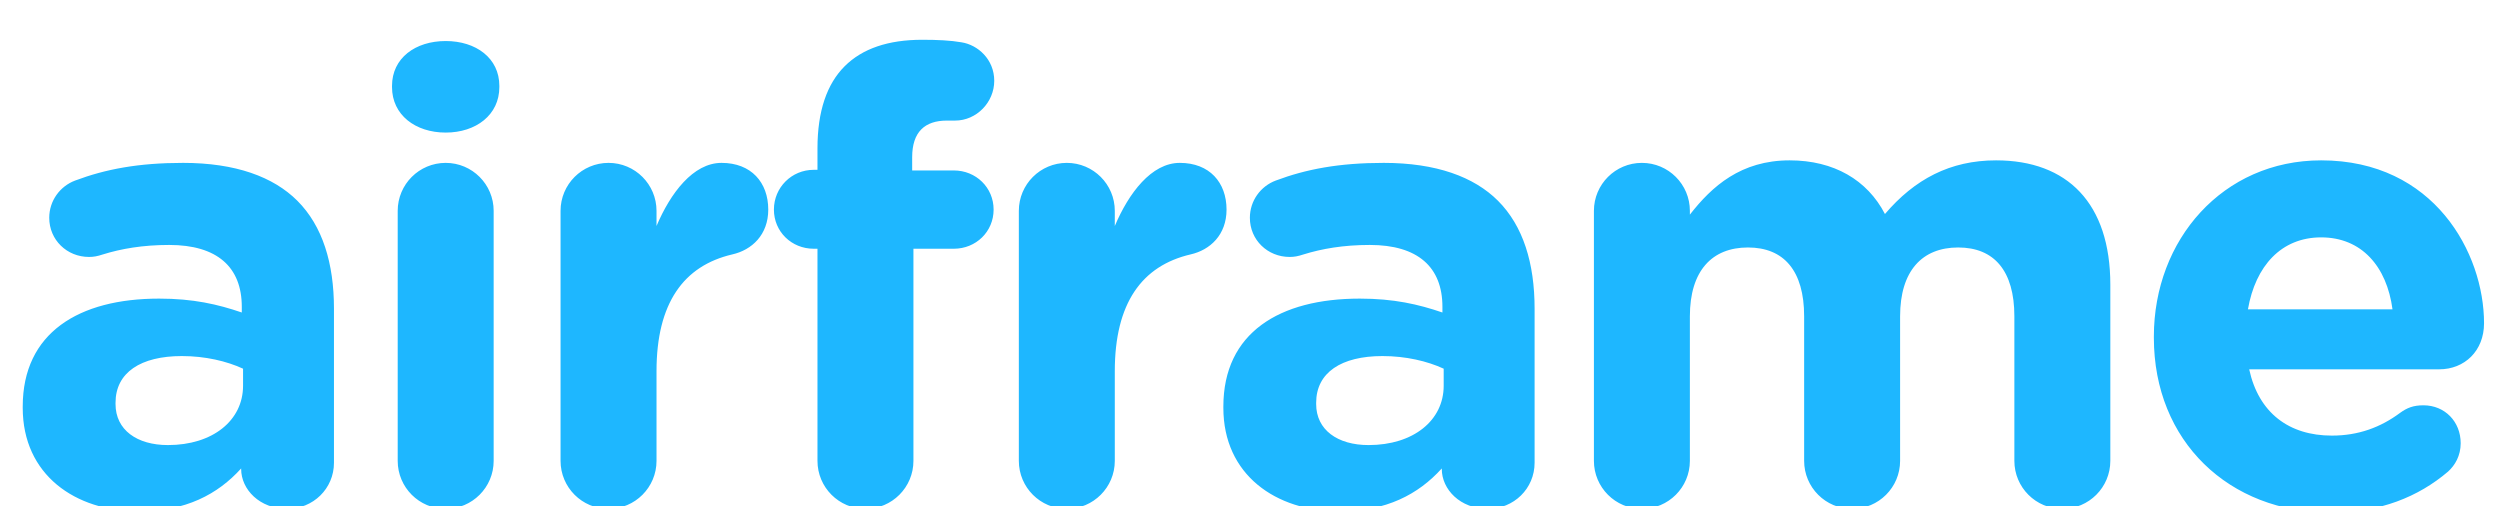
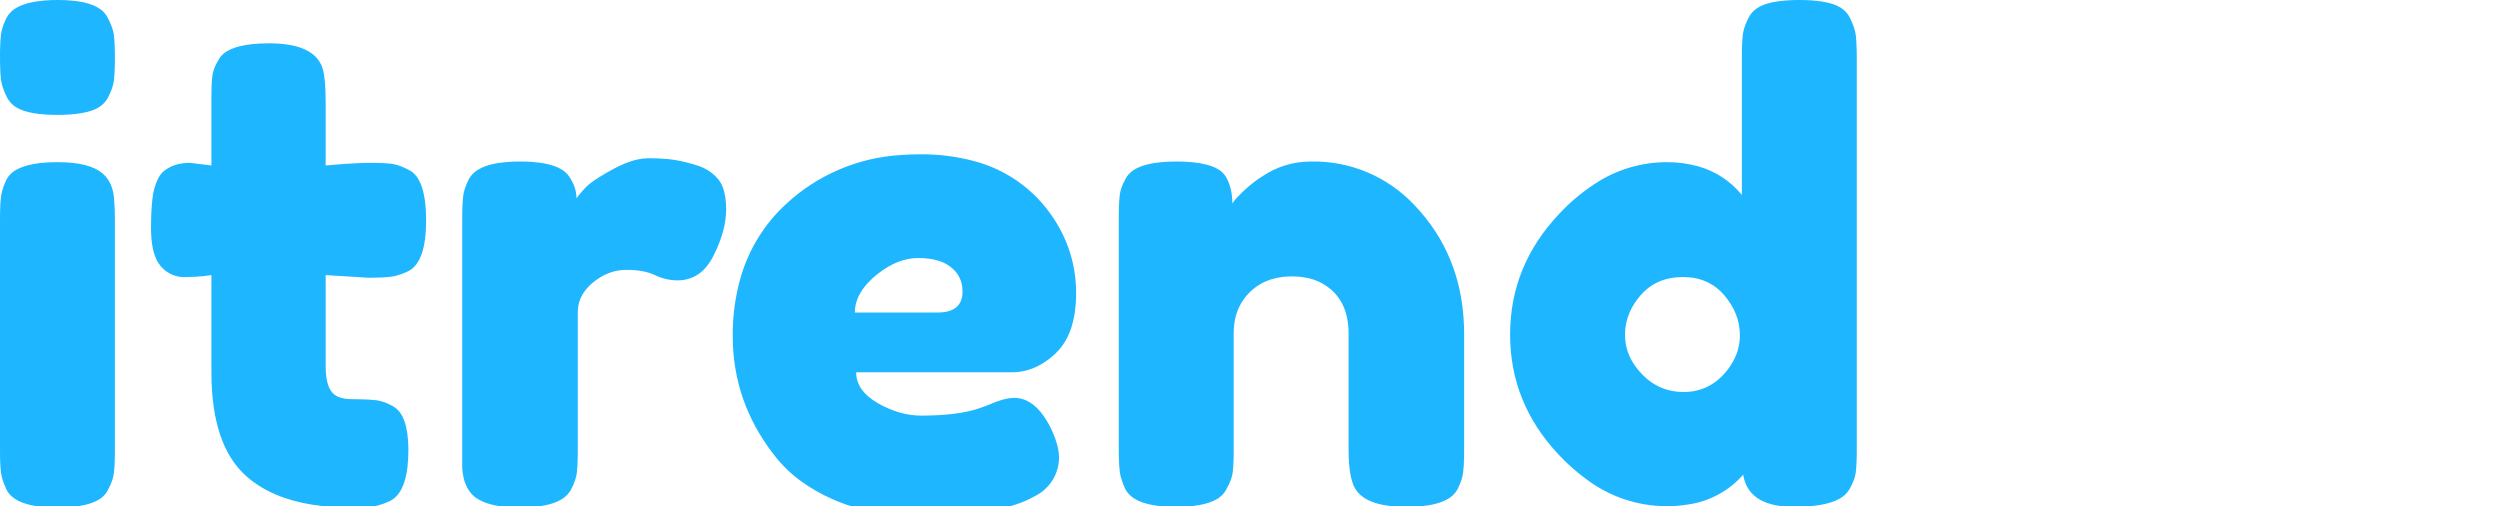
<svg xmlns="http://www.w3.org/2000/svg" version="1.1" viewBox="0 0 99 20" width="99px" height="20px">
-   <g fill="#1EB7FF" fill-rule="evenodd">
-     <path d="m5.5 20.25c-2.525 0-4.6-1.45-4.6-4.1v-0.05c0-2.925 2.225-4.275 5.4-4.275 1.35 0 2.325 0.225 3.275 0.55v-0.225c0-1.575-0.975-2.45-2.875-2.45-1.05 0-1.9 0.15-2.625 0.375-0.225 0.075-0.375 0.1-0.55 0.1-0.875 0-1.575-0.675-1.575-1.55 0-0.675 0.425-1.25 1.025-1.475 1.2-0.45 2.5-0.7 4.275-0.7 2.075 0 3.575 0.55 4.525 1.5 1 1 1.45 2.475 1.45 4.275v6.1c0 1.025-0.825 1.825-1.85 1.825-1.1 0-1.825-0.775-1.825-1.575v-0.025c-0.925 1.025-2.2 1.7-4.05 1.7zm1.15-2.625c1.775 0 2.975-0.975 2.975-2.35v-0.675c-0.65-0.3-1.5-0.5-2.425-0.5-1.625 0-2.625 0.65-2.625 1.85v0.05c0 1.025 0.85 1.625 2.075 1.625zm8.874-14.175v-0.05c0-1.1 0.925-1.775 2.125-1.775s2.125 0.675 2.125 1.775v0.05c0 1.1-0.925 1.8-2.125 1.8s-2.125-0.7-2.125-1.8zm0.225 14.8v-9.9c0-1.05 0.85-1.9 1.9-1.9s1.9 0.85 1.9 1.9v9.9c0 1.05-0.85 1.9-1.9 1.9s-1.9-0.85-1.9-1.9zm6.449 0v-9.9c0-1.05 0.85-1.9 1.9-1.9s1.9 0.85 1.9 1.9v0.6c0.55-1.3 1.45-2.5 2.575-2.5 1.175 0 1.85 0.775 1.85 1.85 0 1-0.65 1.6-1.425 1.775-1.925 0.45-3 1.925-3 4.625v3.55c0 1.05-0.85 1.9-1.9 1.9s-1.9-0.85-1.9-1.9zm10.174 0v-8.4h-0.15c-0.875 0-1.575-0.675-1.575-1.55s0.7-1.575 1.575-1.575h0.15v-0.85c0-1.475 0.375-2.55 1.075-3.25s1.725-1.05 3.075-1.05c0.6 0 1.125 0.025 1.55 0.1 0.65 0.1 1.3 0.675 1.3 1.525s-0.7 1.575-1.55 1.575h-0.325c-0.875 0-1.375 0.45-1.375 1.45v0.525h1.65c0.875 0 1.575 0.675 1.575 1.55s-0.7 1.55-1.575 1.55h-1.6v8.4c0 1.05-0.85 1.9-1.9 1.9s-1.9-0.85-1.9-1.9zm7.974 0v-9.9c0-1.05 0.85-1.9 1.9-1.9s1.9 0.85 1.9 1.9v0.6c0.55-1.3 1.45-2.5 2.575-2.5 1.175 0 1.85 0.775 1.85 1.85 0 1-0.65 1.6-1.425 1.775-1.925 0.45-3 1.925-3 4.625v3.55c0 1.05-0.85 1.9-1.9 1.9s-1.9-0.85-1.9-1.9zm12.699 2c-2.525 0-4.6-1.45-4.6-4.1v-0.05c0-2.925 2.225-4.275 5.4-4.275 1.35 0 2.325 0.225 3.275 0.55v-0.225c0-1.575-0.975-2.45-2.875-2.45-1.05 0-1.9 0.15-2.625 0.375-0.225 0.075-0.375 0.1-0.55 0.1-0.875 0-1.575-0.675-1.575-1.55 0-0.675 0.425-1.25 1.025-1.475 1.2-0.45 2.5-0.7 4.275-0.7 2.075 0 3.575 0.55 4.525 1.5 1 1 1.45 2.475 1.45 4.275v6.1c0 1.025-0.825 1.825-1.85 1.825-1.1 0-1.825-0.775-1.825-1.575v-0.025c-0.925 1.025-2.2 1.7-4.05 1.7zm1.15-2.625c1.775 0 2.975-0.975 2.975-2.35v-0.675c-0.65-0.3-1.5-0.5-2.425-0.5-1.625 0-2.625 0.65-2.625 1.85v0.05c0 1.025 0.85 1.625 2.075 1.625zm8.924 0.625v-9.9c0-1.05 0.85-1.9 1.9-1.9s1.9 0.85 1.9 1.9v0.15c0.875-1.125 2.025-2.15 3.95-2.15 1.75 0 3.075 0.775 3.775 2.125 1.175-1.375 2.575-2.125 4.4-2.125 2.825 0 4.525 1.7 4.525 4.925v6.975c0 1.05-0.85 1.9-1.9 1.9s-1.9-0.85-1.9-1.9v-5.725c0-1.8-0.8-2.725-2.225-2.725s-2.3 0.925-2.3 2.725v5.725c0 1.05-0.85 1.9-1.9 1.9s-1.9-0.85-1.9-1.9v-5.725c0-1.8-0.8-2.725-2.225-2.725s-2.3 0.925-2.3 2.725v5.725c0 1.05-0.85 1.9-1.9 1.9s-1.9-0.85-1.9-1.9zm25.899-6h5.725c-0.225-1.7-1.225-2.85-2.825-2.85-1.575 0-2.6 1.125-2.9 2.85zm7.925 6.425c-1.175 1-2.7 1.625-4.65 1.625-4.025 0-7-2.825-7-6.925v-0.05c0-3.825 2.725-6.975 6.625-6.975 4.475 0 6.45 3.675 6.45 6.45 0 1.1-0.775 1.825-1.775 1.825h-7.525c0.375 1.725 1.575 2.625 3.275 2.625 1.05 0 1.925-0.325 2.7-0.9 0.275-0.2 0.525-0.3 0.925-0.3 0.85 0 1.475 0.65 1.475 1.5 0 0.5-0.225 0.875-0.5 1.125z" />
+   <g id="svgGroup" fill="#1EB7FF" fill-rule="evenodd">
+     <path d="M 57.98 13.234 L 57.98 17.81 A 15.095 15.095 0 0 1 57.978 18.09 Q 57.97 18.483 57.941 18.707 A 1.646 1.646 0 0 1 57.88 18.981 Q 57.838 19.114 57.774 19.257 A 3.12 3.12 0 0 1 57.72 19.37 A 1.003 1.003 0 0 1 57.284 19.787 Q 56.897 19.994 56.232 20.051 A 6.396 6.396 0 0 1 55.692 20.072 A 5.377 5.377 0 0 1 54.983 20.029 Q 54.229 19.928 53.861 19.59 A 1.044 1.044 0 0 1 53.56 19.11 A 2.092 2.092 0 0 1 53.481 18.809 Q 53.404 18.406 53.404 17.784 L 53.404 13.208 A 2.996 2.996 0 0 0 53.332 12.53 Q 53.209 12.001 52.878 11.632 A 1.896 1.896 0 0 0 52.793 11.544 A 2.047 2.047 0 0 0 51.735 11 A 2.964 2.964 0 0 0 51.155 10.946 A 2.749 2.749 0 0 0 50.399 11.045 A 2.098 2.098 0 0 0 49.491 11.57 A 2.092 2.092 0 0 0 48.877 12.838 A 2.907 2.907 0 0 0 48.854 13.208 L 48.854 17.81 A 15.095 15.095 0 0 1 48.852 18.09 Q 48.844 18.483 48.815 18.707 A 1.392 1.392 0 0 1 48.75 18.976 Q 48.687 19.162 48.568 19.37 A 0.95 0.95 0 0 1 48.147 19.787 Q 47.626 20.072 46.566 20.072 Q 44.928 20.072 44.564 19.37 A 3.364 3.364 0 0 1 44.448 19.092 Q 44.367 18.869 44.343 18.681 Q 44.313 18.449 44.306 18.038 A 15.407 15.407 0 0 1 44.304 17.784 L 44.304 8.58 A 13.939 13.939 0 0 1 44.306 8.311 Q 44.314 7.933 44.343 7.709 A 1.392 1.392 0 0 1 44.408 7.44 Q 44.471 7.254 44.59 7.046 A 0.956 0.956 0 0 1 44.991 6.676 Q 45.362 6.479 46.006 6.42 A 6.539 6.539 0 0 1 46.592 6.396 A 6.486 6.486 0 0 1 47.222 6.424 Q 47.837 6.485 48.187 6.674 A 0.908 0.908 0 0 1 48.542 6.994 Q 48.802 7.436 48.802 8.06 A 0.924 0.924 0 0 1 48.87 7.959 Q 48.994 7.797 49.258 7.551 A 7.743 7.743 0 0 1 49.27 7.54 A 5.452 5.452 0 0 1 49.606 7.252 Q 49.769 7.123 49.927 7.022 A 3.32 3.32 0 0 1 49.972 6.994 Q 50.856 6.396 51.922 6.396 A 5.461 5.461 0 0 1 56.004 8.115 A 6.827 6.827 0 0 1 56.251 8.385 Q 57.98 10.374 57.98 13.234 Z M 73.528 2.288 L 73.528 17.81 A 15.095 15.095 0 0 1 73.526 18.09 Q 73.518 18.483 73.489 18.707 A 1.392 1.392 0 0 1 73.424 18.976 Q 73.361 19.162 73.242 19.37 A 1.013 1.013 0 0 1 72.82 19.762 Q 72.245 20.072 71.045 20.072 A 3.828 3.828 0 0 1 70.337 20.012 Q 69.193 19.796 69.03 18.798 A 3.57 3.57 0 0 1 66.882 19.973 A 5.229 5.229 0 0 1 65.988 20.046 A 5.291 5.291 0 0 1 62.847 18.997 A 7.77 7.77 0 0 1 61.724 18.005 Q 59.8 15.964 59.8 13.247 Q 59.8 10.53 61.737 8.476 A 7.611 7.611 0 0 1 63.146 7.286 A 5.166 5.166 0 0 1 65.988 6.422 A 4.566 4.566 0 0 1 67.26 6.59 A 3.391 3.391 0 0 1 68.978 7.722 L 68.978 2.262 A 15.095 15.095 0 0 1 68.98 1.982 Q 68.988 1.589 69.017 1.365 A 1.542 1.542 0 0 1 69.074 1.109 Q 69.112 0.987 69.172 0.853 A 3.136 3.136 0 0 1 69.251 0.689 Q 69.446 0.312 69.94 0.156 Q 70.272 0.051 70.751 0.017 A 7.033 7.033 0 0 1 71.253 0 Q 71.786 0 72.181 0.066 A 2.83 2.83 0 0 1 72.566 0.156 A 1.385 1.385 0 0 1 72.888 0.302 A 0.989 0.989 0 0 1 73.255 0.702 Q 73.45 1.092 73.489 1.391 Q 73.519 1.623 73.526 2.035 A 15.407 15.407 0 0 1 73.528 2.288 Z M 40.066 14.742 L 33.904 14.742 Q 33.904 15.47 34.762 15.964 A 3.872 3.872 0 0 0 35.607 16.331 A 3.092 3.092 0 0 0 36.478 16.458 Q 37.986 16.458 38.844 16.146 L 39.13 16.042 A 4.391 4.391 0 0 1 39.495 15.893 Q 39.882 15.756 40.17 15.756 Q 40.816 15.756 41.322 16.462 A 3.661 3.661 0 0 1 41.6 16.926 Q 41.818 17.379 41.896 17.746 A 1.828 1.828 0 0 1 41.938 18.122 A 1.711 1.711 0 0 1 40.971 19.652 Q 39.68 20.403 36.669 20.435 A 25.542 25.542 0 0 1 36.4 20.436 A 9.535 9.535 0 0 1 34.583 20.27 A 7.425 7.425 0 0 1 32.981 19.773 A 6.816 6.816 0 0 1 31.744 19.071 A 5.161 5.161 0 0 1 30.654 18.018 Q 29.016 15.912 29.016 13.312 A 8.192 8.192 0 0 1 29.339 10.953 A 6.337 6.337 0 0 1 31.135 8.073 A 7.308 7.308 0 0 1 35.649 6.141 A 9.652 9.652 0 0 1 36.426 6.11 A 8.051 8.051 0 0 1 38.544 6.371 A 5.399 5.399 0 0 1 41.73 8.658 Q 42.614 10.01 42.614 11.609 A 5.117 5.117 0 0 1 42.544 12.485 Q 42.379 13.436 41.821 13.975 A 2.964 2.964 0 0 1 41.152 14.47 A 2.285 2.285 0 0 1 40.066 14.742 Z M 14.586 10.998 L 12.896 10.894 L 12.896 14.482 Q 12.896 15.078 13.055 15.393 A 0.813 0.813 0 0 0 13.117 15.496 A 0.645 0.645 0 0 0 13.397 15.715 Q 13.512 15.764 13.66 15.787 A 1.864 1.864 0 0 0 13.949 15.808 A 15.963 15.963 0 0 1 14.237 15.811 Q 14.641 15.818 14.885 15.847 A 1.534 1.534 0 0 1 15.22 15.928 Q 15.368 15.981 15.523 16.066 A 2.679 2.679 0 0 1 15.574 16.094 A 0.918 0.918 0 0 1 15.932 16.485 Q 16.113 16.832 16.157 17.422 A 5.491 5.491 0 0 1 16.172 17.836 A 5.663 5.663 0 0 1 16.137 18.492 Q 16.013 19.554 15.444 19.838 A 3.364 3.364 0 0 1 15.166 19.954 Q 14.942 20.035 14.755 20.059 A 3.484 3.484 0 0 1 14.565 20.078 Q 14.358 20.093 14.069 20.097 A 14.829 14.829 0 0 1 13.884 20.098 A 9.566 9.566 0 0 1 12.33 19.98 Q 10.744 19.719 9.776 18.876 Q 8.372 17.654 8.372 14.742 L 8.372 10.894 A 6.346 6.346 0 0 1 7.724 10.961 A 7.77 7.77 0 0 1 7.306 10.972 A 1.186 1.186 0 0 1 6.417 10.596 A 1.488 1.488 0 0 1 6.357 10.53 Q 6.019 10.134 5.984 9.237 A 5.498 5.498 0 0 1 5.98 9.022 Q 5.98 7.956 6.11 7.475 A 2.32 2.32 0 0 1 6.199 7.207 Q 6.311 6.931 6.474 6.786 A 1.492 1.492 0 0 1 7.193 6.473 A 2.027 2.027 0 0 1 7.514 6.448 L 8.372 6.552 L 8.372 3.874 A 14.963 14.963 0 0 1 8.374 3.595 Q 8.382 3.205 8.411 2.99 Q 8.443 2.754 8.59 2.483 A 2.471 2.471 0 0 1 8.658 2.366 Q 8.924 1.854 10.012 1.745 A 6.543 6.543 0 0 1 10.66 1.716 A 4.949 4.949 0 0 1 11.365 1.762 Q 12.168 1.878 12.536 2.288 A 1.147 1.147 0 0 1 12.766 2.678 Q 12.896 3.094 12.896 4.004 L 12.896 6.552 Q 13.772 6.472 14.32 6.454 A 9.031 9.031 0 0 1 14.625 6.448 A 14.511 14.511 0 0 1 14.9 6.451 Q 15.191 6.456 15.39 6.474 A 3.064 3.064 0 0 1 15.509 6.487 A 1.46 1.46 0 0 1 15.756 6.543 Q 15.878 6.581 16.01 6.641 A 3.208 3.208 0 0 1 16.198 6.734 Q 16.874 7.072 16.874 8.736 Q 16.874 10.374 16.172 10.738 A 3.364 3.364 0 0 1 15.894 10.854 Q 15.67 10.935 15.483 10.959 Q 15.251 10.989 14.84 10.996 A 15.407 15.407 0 0 1 14.586 10.998 Z M 22.88 12.376 L 22.88 17.836 A 15.095 15.095 0 0 1 22.878 18.116 Q 22.87 18.509 22.841 18.733 A 1.46 1.46 0 0 1 22.785 18.981 Q 22.747 19.102 22.687 19.235 A 3.208 3.208 0 0 1 22.594 19.422 A 1.039 1.039 0 0 1 22.159 19.817 Q 21.769 20.021 21.105 20.077 A 6.454 6.454 0 0 1 20.566 20.098 A 5.6 5.6 0 0 1 19.953 20.067 Q 19.173 19.981 18.772 19.656 A 1.249 1.249 0 0 1 18.433 19.159 Q 18.358 18.967 18.324 18.73 A 2.664 2.664 0 0 1 18.304 18.538 L 18.304 17.784 L 18.304 8.658 A 15.095 15.095 0 0 1 18.306 8.378 Q 18.314 7.985 18.343 7.761 A 1.646 1.646 0 0 1 18.404 7.487 Q 18.446 7.355 18.51 7.212 A 3.12 3.12 0 0 1 18.564 7.098 A 1.003 1.003 0 0 1 19 6.681 Q 19.387 6.474 20.052 6.417 A 6.396 6.396 0 0 1 20.592 6.396 Q 21.689 6.396 22.208 6.692 A 0.951 0.951 0 0 1 22.542 6.994 A 1.707 1.707 0 0 1 22.747 7.39 A 1.373 1.373 0 0 1 22.828 7.852 A 2.611 2.611 0 0 1 22.921 7.731 Q 23.032 7.593 23.194 7.421 A 8.233 8.233 0 0 1 23.205 7.41 A 1.518 1.518 0 0 1 23.363 7.269 Q 23.654 7.04 24.258 6.708 A 4.671 4.671 0 0 1 24.766 6.466 Q 25.029 6.36 25.267 6.311 A 1.998 1.998 0 0 1 25.675 6.266 Q 26.131 6.266 26.478 6.302 A 4.417 4.417 0 0 1 26.702 6.331 Q 27.118 6.396 27.612 6.552 Q 28.106 6.708 28.431 7.085 A 1.123 1.123 0 0 1 28.629 7.432 Q 28.756 7.774 28.756 8.294 A 3.284 3.284 0 0 1 28.647 9.108 Q 28.524 9.589 28.262 10.114 A 2.252 2.252 0 0 1 27.939 10.603 A 1.417 1.417 0 0 1 26.832 11.102 Q 26.364 11.102 25.935 10.894 A 1.838 1.838 0 0 0 25.546 10.76 Q 25.224 10.686 24.804 10.686 A 1.974 1.974 0 0 0 23.723 11.012 A 2.577 2.577 0 0 0 23.491 11.18 A 1.81 1.81 0 0 0 23.119 11.58 A 1.403 1.403 0 0 0 22.88 12.376 Z M 0 17.81 L 0 8.684 A 15.095 15.095 0 0 1 0.002 8.404 Q 0.01 8.011 0.039 7.787 A 1.743 1.743 0 0 1 0.094 7.532 Q 0.13 7.406 0.186 7.268 A 3.631 3.631 0 0 1 0.26 7.098 A 0.975 0.975 0 0 1 0.675 6.707 Q 1.207 6.422 2.288 6.422 Q 3.536 6.422 4.056 6.864 Q 4.498 7.228 4.524 7.982 Q 4.55 8.242 4.55 8.736 L 4.55 17.836 A 15.095 15.095 0 0 1 4.548 18.116 Q 4.54 18.509 4.511 18.733 A 1.46 1.46 0 0 1 4.455 18.981 Q 4.417 19.102 4.357 19.235 A 3.208 3.208 0 0 1 4.264 19.422 Q 3.926 20.098 2.262 20.098 Q 0.624 20.098 0.26 19.396 Q 0.131 19.12 0.074 18.896 A 1.572 1.572 0 0 1 0.039 18.72 A 2.943 2.943 0 0 1 0.022 18.556 Q 0.007 18.369 0.002 18.097 A 16.216 16.216 0 0 1 0 17.81 Z M 4.277 3.861 Q 4.082 4.238 3.588 4.394 Q 3.256 4.499 2.777 4.533 A 7.033 7.033 0 0 1 2.275 4.55 Q 1.742 4.55 1.347 4.484 A 2.83 2.83 0 0 1 0.962 4.394 A 1.385 1.385 0 0 1 0.64 4.248 A 0.989 0.989 0 0 1 0.273 3.848 Q 0.078 3.458 0.039 3.159 Q 0.009 2.927 0.002 2.516 A 15.407 15.407 0 0 1 0 2.262 A 15.095 15.095 0 0 1 0.002 1.982 Q 0.01 1.589 0.039 1.365 A 1.646 1.646 0 0 1 0.1 1.091 Q 0.142 0.959 0.206 0.816 A 3.12 3.12 0 0 1 0.26 0.702 A 1.003 1.003 0 0 1 0.696 0.285 Q 1.083 0.078 1.748 0.021 A 6.396 6.396 0 0 1 2.288 0 A 5.866 5.866 0 0 1 2.932 0.032 Q 3.576 0.104 3.928 0.333 A 0.913 0.913 0 0 1 4.264 0.702 A 3.04 3.04 0 0 1 4.387 0.959 Q 4.442 1.092 4.475 1.212 A 1.375 1.375 0 0 1 4.511 1.391 Q 4.541 1.623 4.548 2.035 A 15.407 15.407 0 0 1 4.55 2.288 A 15.095 15.095 0 0 1 4.548 2.568 Q 4.54 2.961 4.511 3.185 A 1.542 1.542 0 0 1 4.454 3.441 Q 4.416 3.564 4.356 3.697 A 3.136 3.136 0 0 1 4.277 3.861 Z M 65.026 14.82 A 2.249 2.249 0 0 0 65.897 15.395 A 2.273 2.273 0 0 0 66.664 15.522 A 2.155 2.155 0 0 0 67.582 15.33 A 2.125 2.125 0 0 0 68.263 14.82 A 2.599 2.599 0 0 0 68.698 14.18 A 2.108 2.108 0 0 0 68.9 13.273 Q 68.9 12.428 68.289 11.7 A 1.999 1.999 0 0 0 66.845 10.98 A 2.795 2.795 0 0 0 66.638 10.972 Q 65.598 10.972 64.974 11.687 A 2.637 2.637 0 0 0 64.531 12.377 A 2.21 2.21 0 0 0 64.35 13.26 A 2.102 2.102 0 0 0 64.788 14.54 A 2.88 2.88 0 0 0 65.026 14.82 Z M 33.852 12.376 L 37.128 12.376 A 1.71 1.71 0 0 0 37.498 12.34 Q 38.022 12.223 38.102 11.732 A 1.174 1.174 0 0 0 38.116 11.544 Q 38.116 10.946 37.661 10.582 A 1.501 1.501 0 0 0 37.169 10.327 Q 36.823 10.218 36.361 10.218 Q 35.561 10.218 34.772 10.836 A 4.197 4.197 0 0 0 34.684 10.907 A 3.064 3.064 0 0 0 34.263 11.324 Q 34.051 11.584 33.949 11.855 A 1.461 1.461 0 0 0 33.852 12.376 Z" vector-effect="non-scaling-stroke" />
  </g>
</svg>
